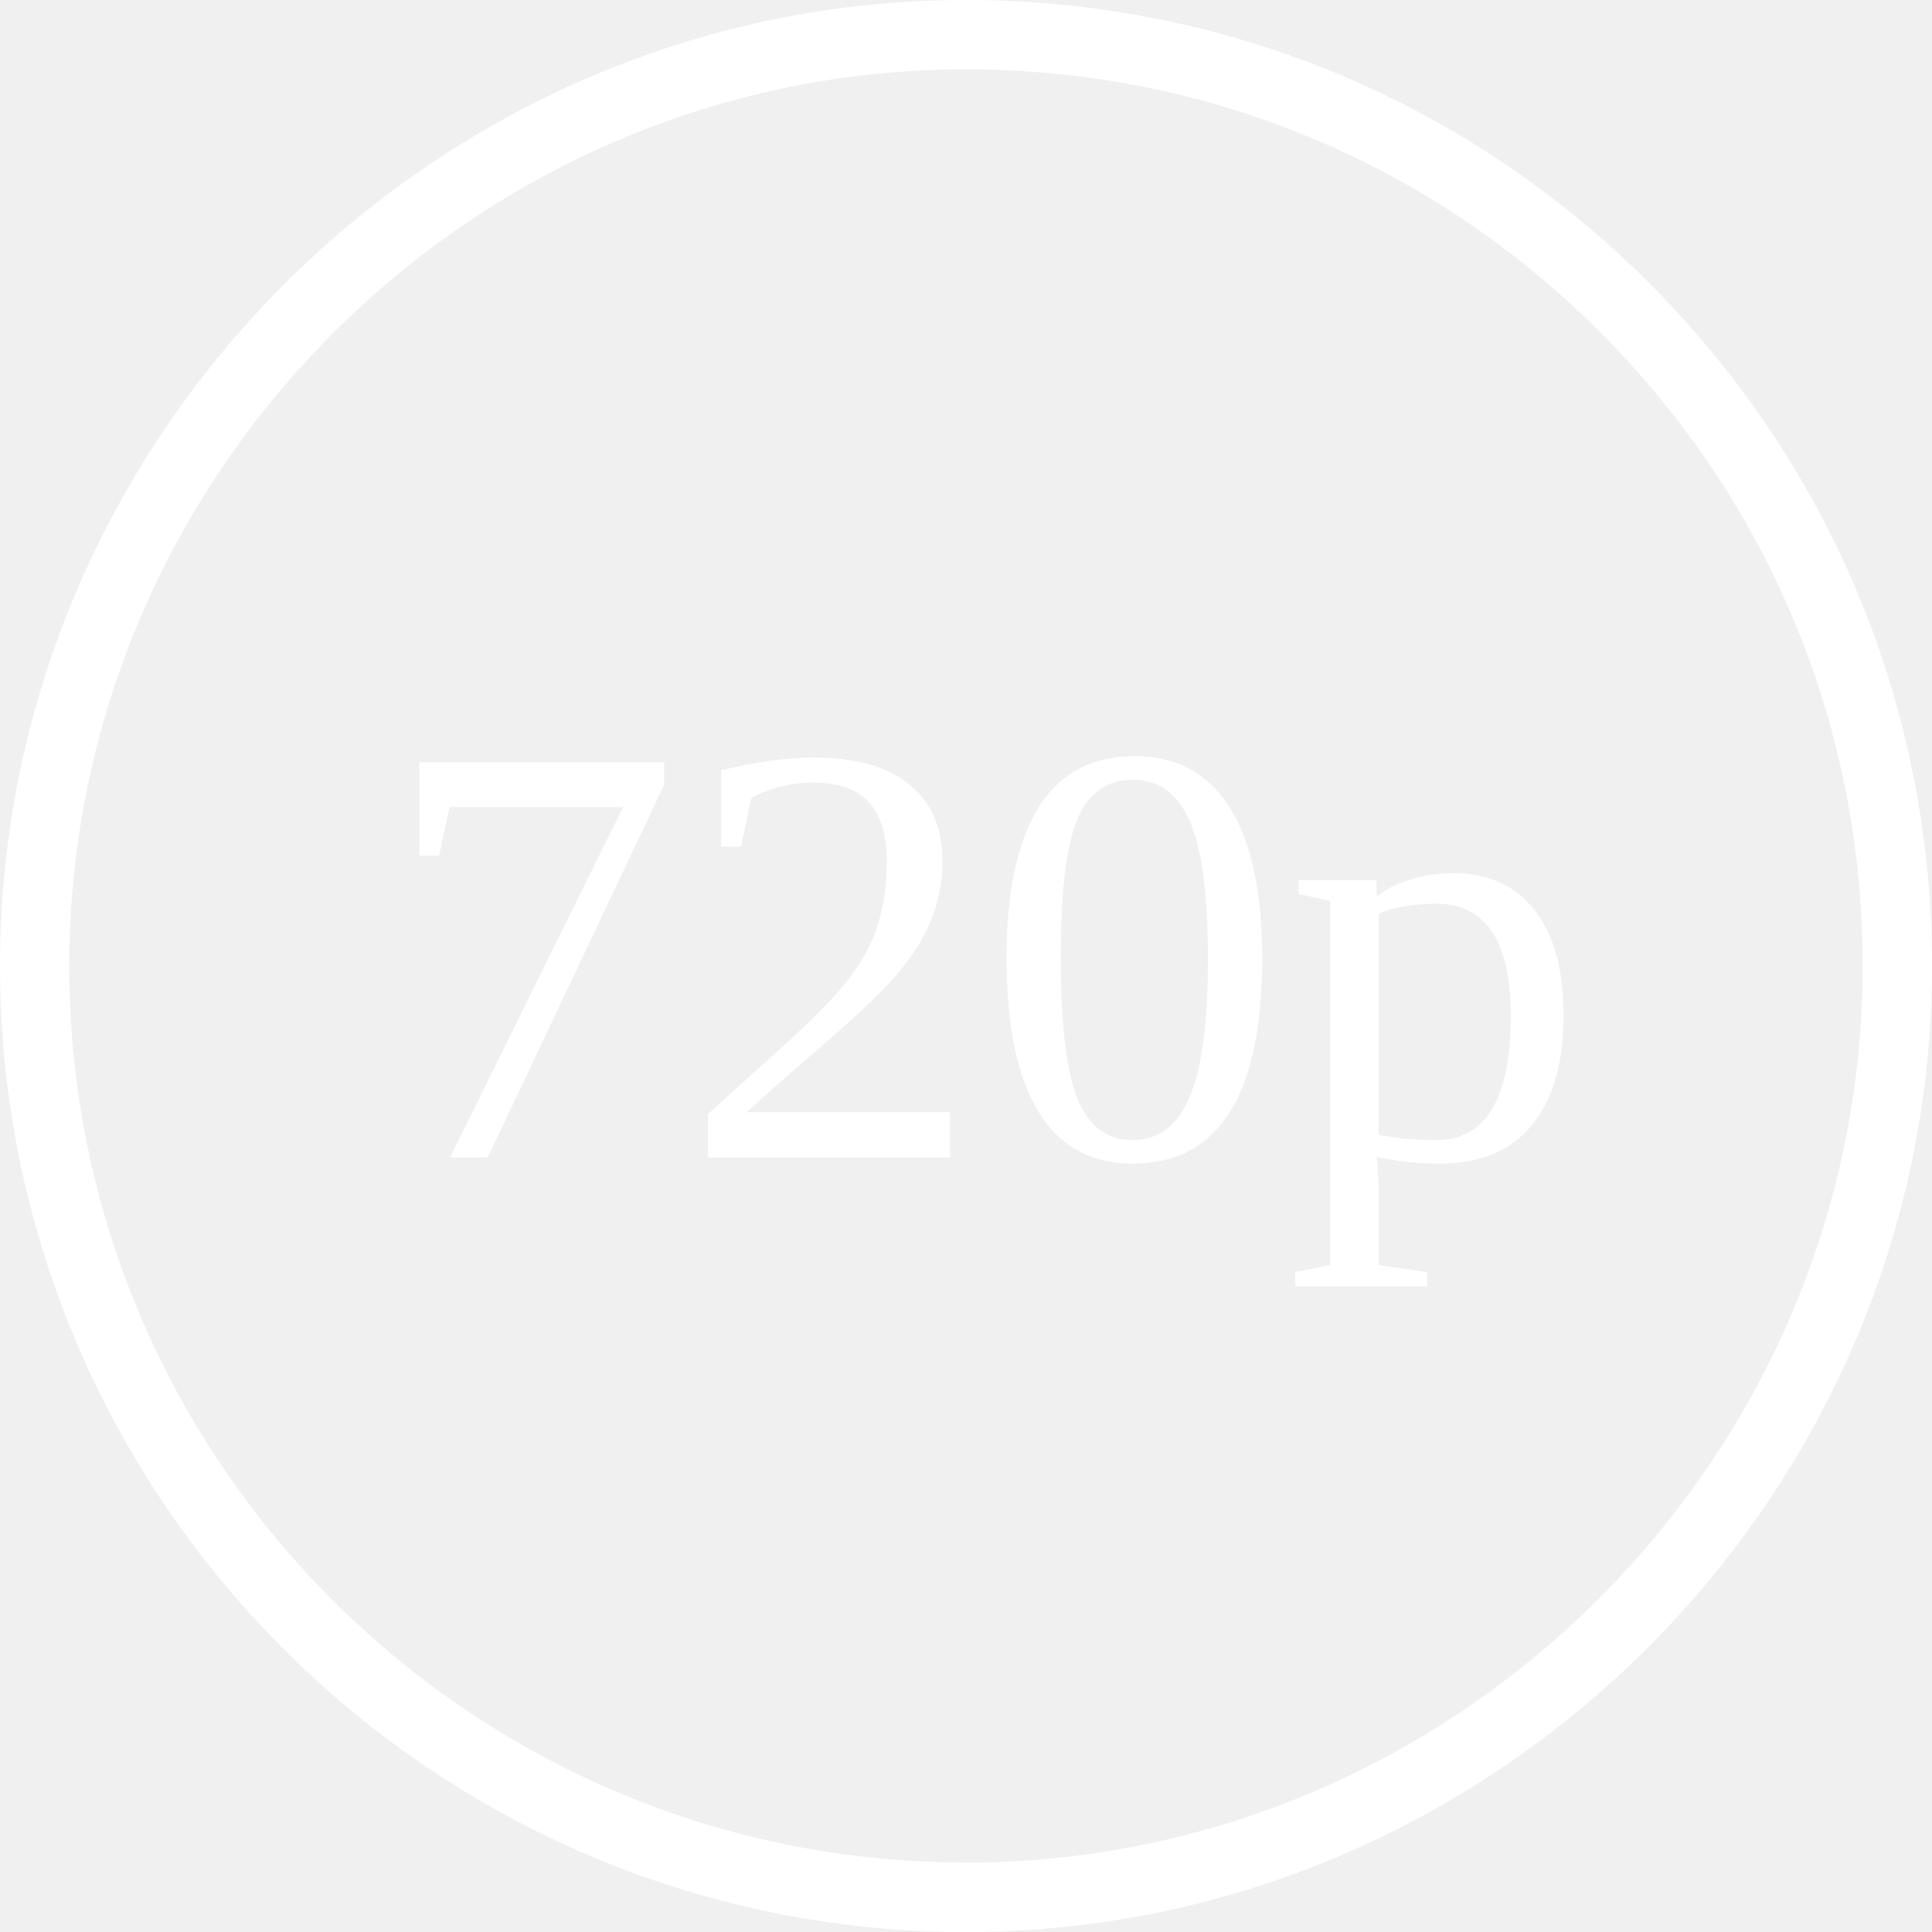
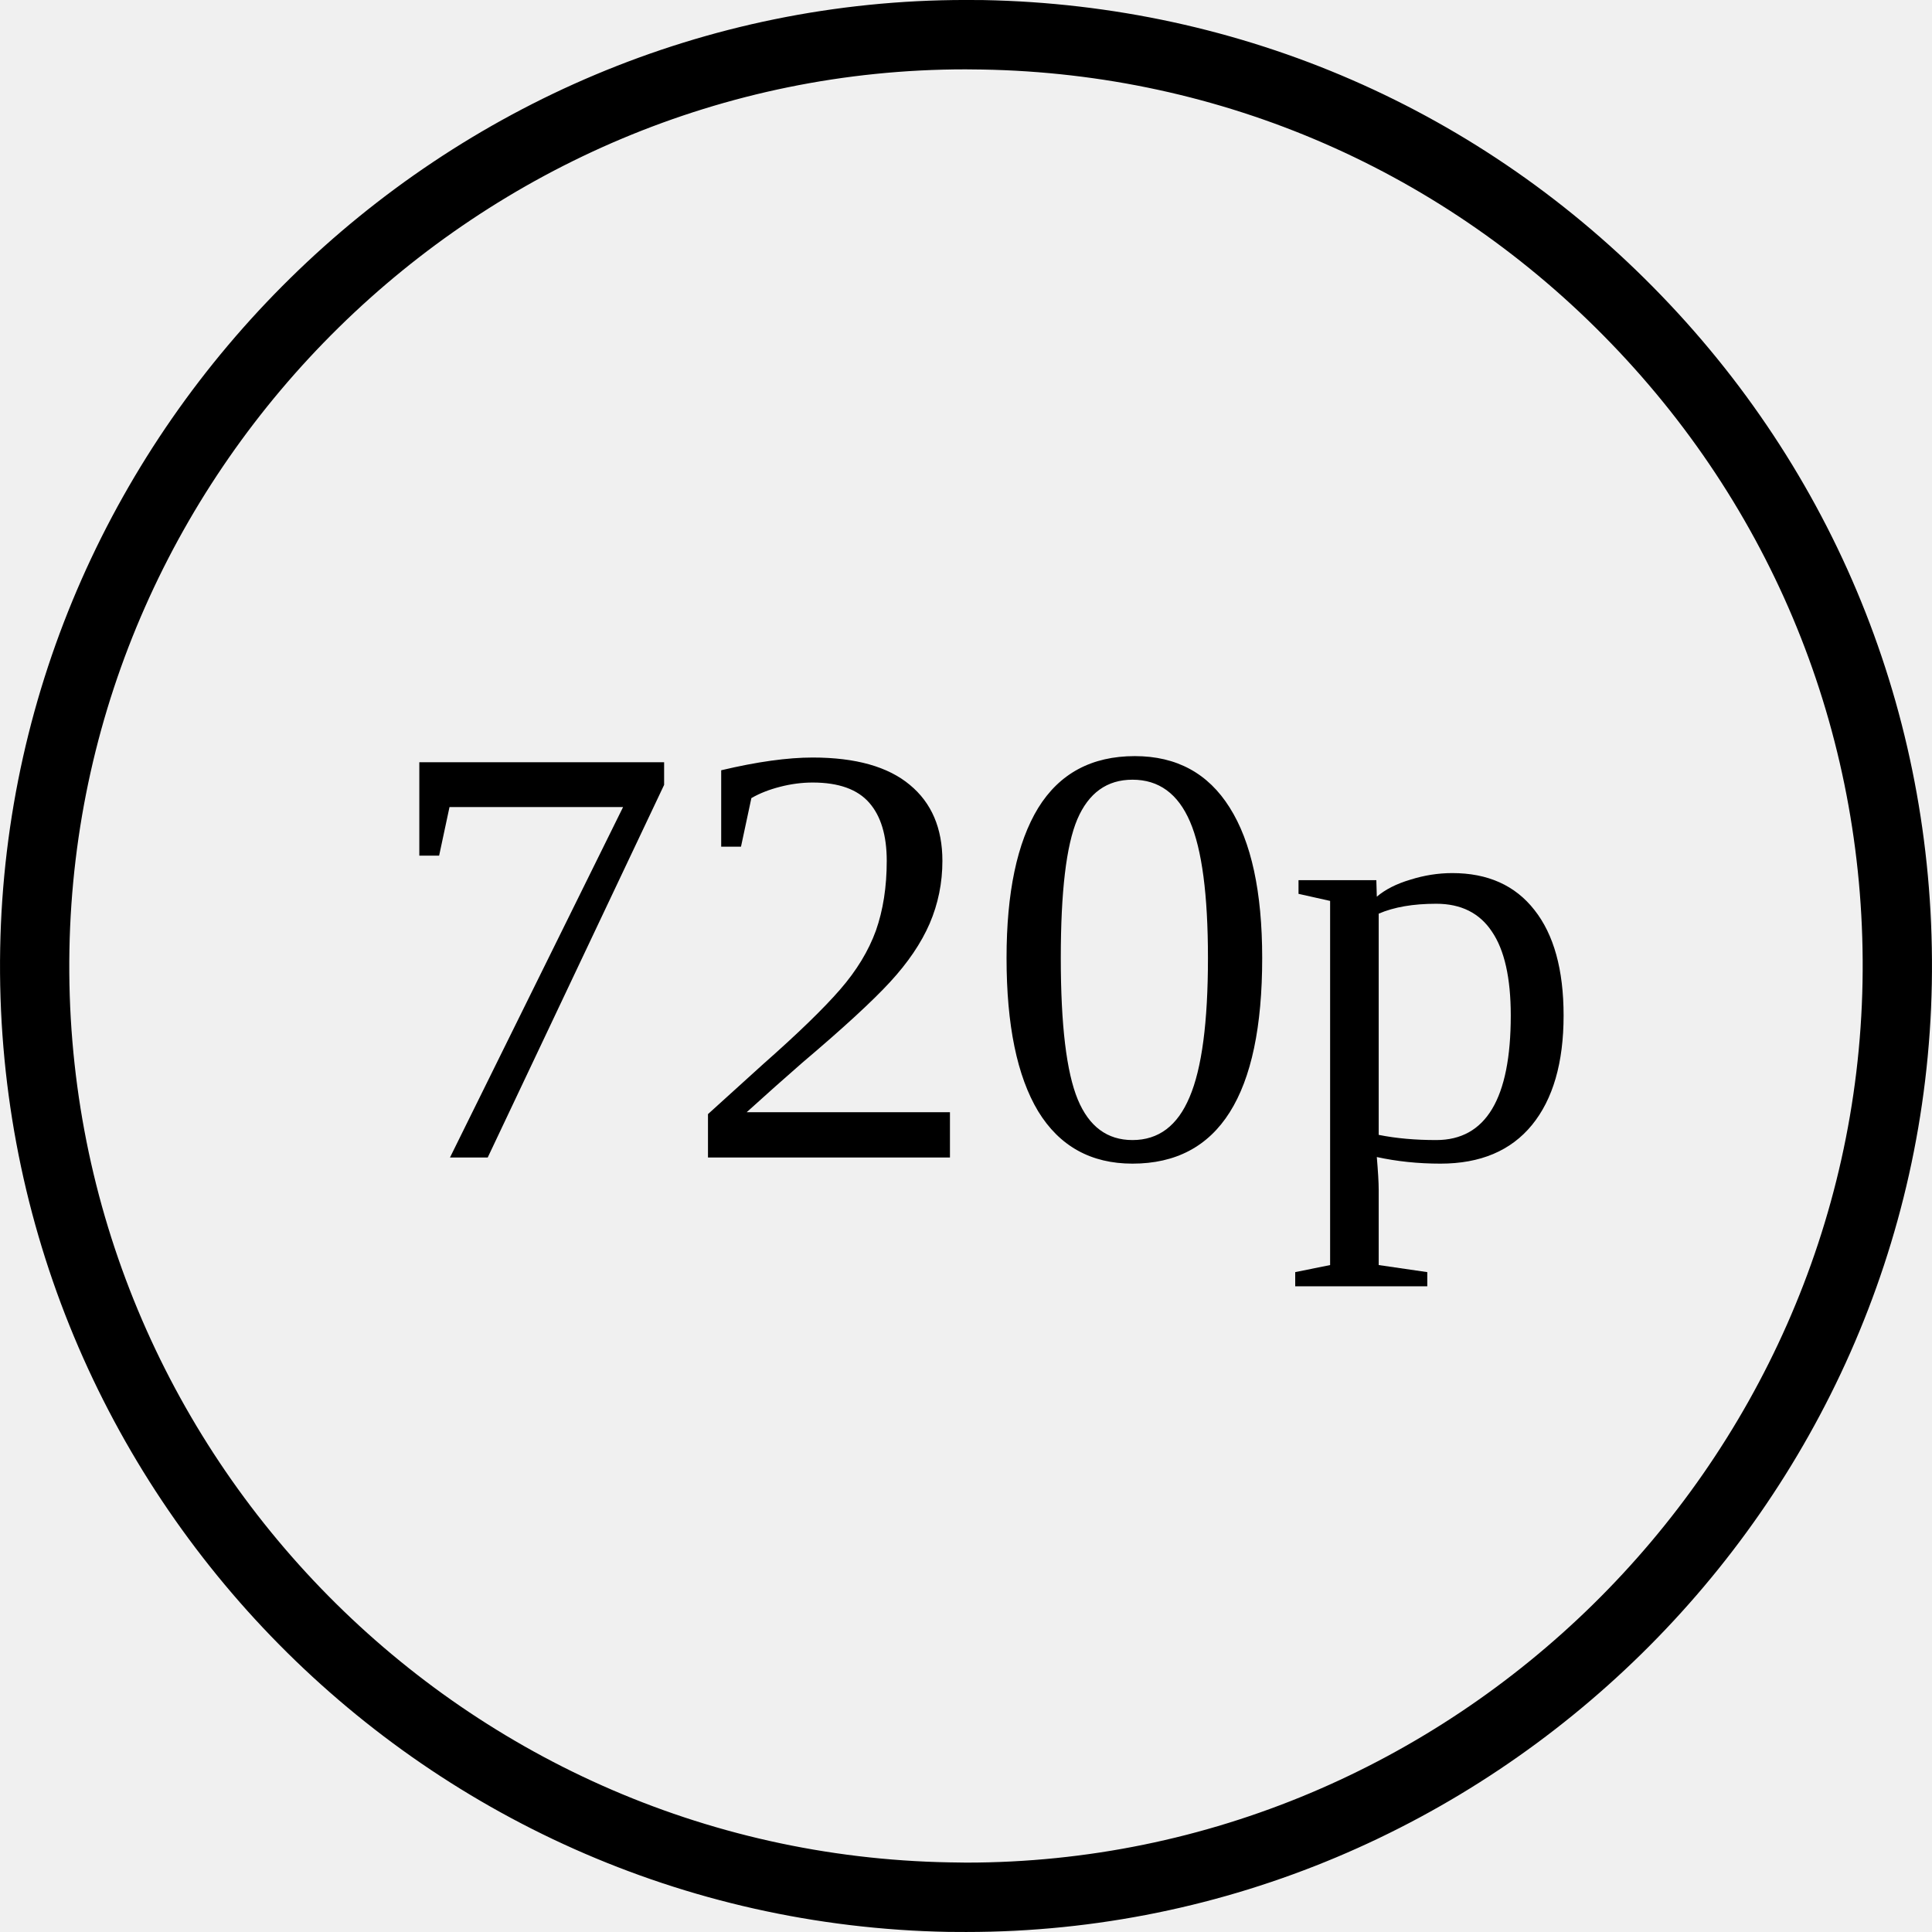
<svg xmlns="http://www.w3.org/2000/svg" version="1.1" width="64" height="64.001" id="svg5023">
  <defs id="defs5025" />
-   <g transform="translate(-308,-454.6476)" id="layer1">
-     <g id="g6455">
-       <g id="g6423">
-         <path d="m 340.579,454.65 -0.591,-0.003 c -17.32,0 -31.665,14.09 -31.982,31.416 -0.319,17.645 13.771,32.259 31.413,32.582 l 0.588,0.003 c 17.32,0 31.671,-14.096 31.988,-31.416 0.154,-8.551 -3.026,-16.645 -8.96,-22.795 -5.934,-6.158 -13.908,-9.624 -22.456,-9.787 z m -0.572,61.7 -0.552,-0.008 c -16.373,-0.291 -29.455,-13.857 -29.155,-30.234 0.291,-16.082 13.605,-29.163 29.685,-29.163 l 0.552,0.006 c 7.937,0.137 15.337,3.365 20.842,9.08 5.511,5.71 8.464,13.224 8.321,21.15 -0.294,16.085 -13.617,29.169 -29.693,29.169 z" id="path4050" style="fill:#ffffff" />
+   <g id="g6607">
+     <g transform="translate(-308,-454.6476)" id="layer1">
+       <g id="g6455">
+         <g id="g6423">
+           <path d="m 340.579,454.65 -0.591,-0.003 c -17.32,0 -31.665,14.09 -31.982,31.416 -0.319,17.645 13.771,32.259 31.413,32.582 l 0.588,0.003 c 17.32,0 31.671,-14.096 31.988,-31.416 0.154,-8.551 -3.026,-16.645 -8.96,-22.795 -5.934,-6.158 -13.908,-9.624 -22.456,-9.787 z m -0.572,61.7 -0.552,-0.008 c -16.373,-0.291 -29.455,-13.857 -29.155,-30.234 0.291,-16.082 13.605,-29.163 29.685,-29.163 l 0.552,0.006 c 7.937,0.137 15.337,3.365 20.842,9.08 5.511,5.71 8.464,13.224 8.321,21.15 -0.294,16.085 -13.617,29.169 -29.693,29.169 z" id="path4050" style="fill:#000000" />
+         </g>
      </g>
+       <text x="320.58" y="492.995" id="text6189" xml:space="preserve" style="font-size:20px;font-style:normal;font-variant:normal;font-weight:normal;font-stretch:normal;text-align:start;line-height:50%;letter-spacing:0px;word-spacing:0px;writing-mode:lr-tb;text-anchor:start;fill:#000000;fill-opacity:1;stroke:none;font-family:Times New Roman;-inkscape-font-specification:'Times New Roman,'">
+         <tspan x="320.58" y="492.995" id="tspan6191" style="fill:#000000">720p</tspan>
+       </text>
    </g>
-     <text x="320.58" y="492.995" id="text6189" xml:space="preserve" style="font-size:20px;font-style:normal;font-variant:normal;font-weight:normal;font-stretch:normal;text-align:start;line-height:50%;letter-spacing:0px;word-spacing:0px;writing-mode:lr-tb;text-anchor:start;fill:#ffffff;fill-opacity:1;stroke:none;font-family:Times New Roman;-inkscape-font-specification:'Times New Roman,'">
-       <tspan x="320.58" y="492.995" id="tspan6191" style="fill:#ffffff">720p</tspan>
-     </text>
  </g>
</svg>
